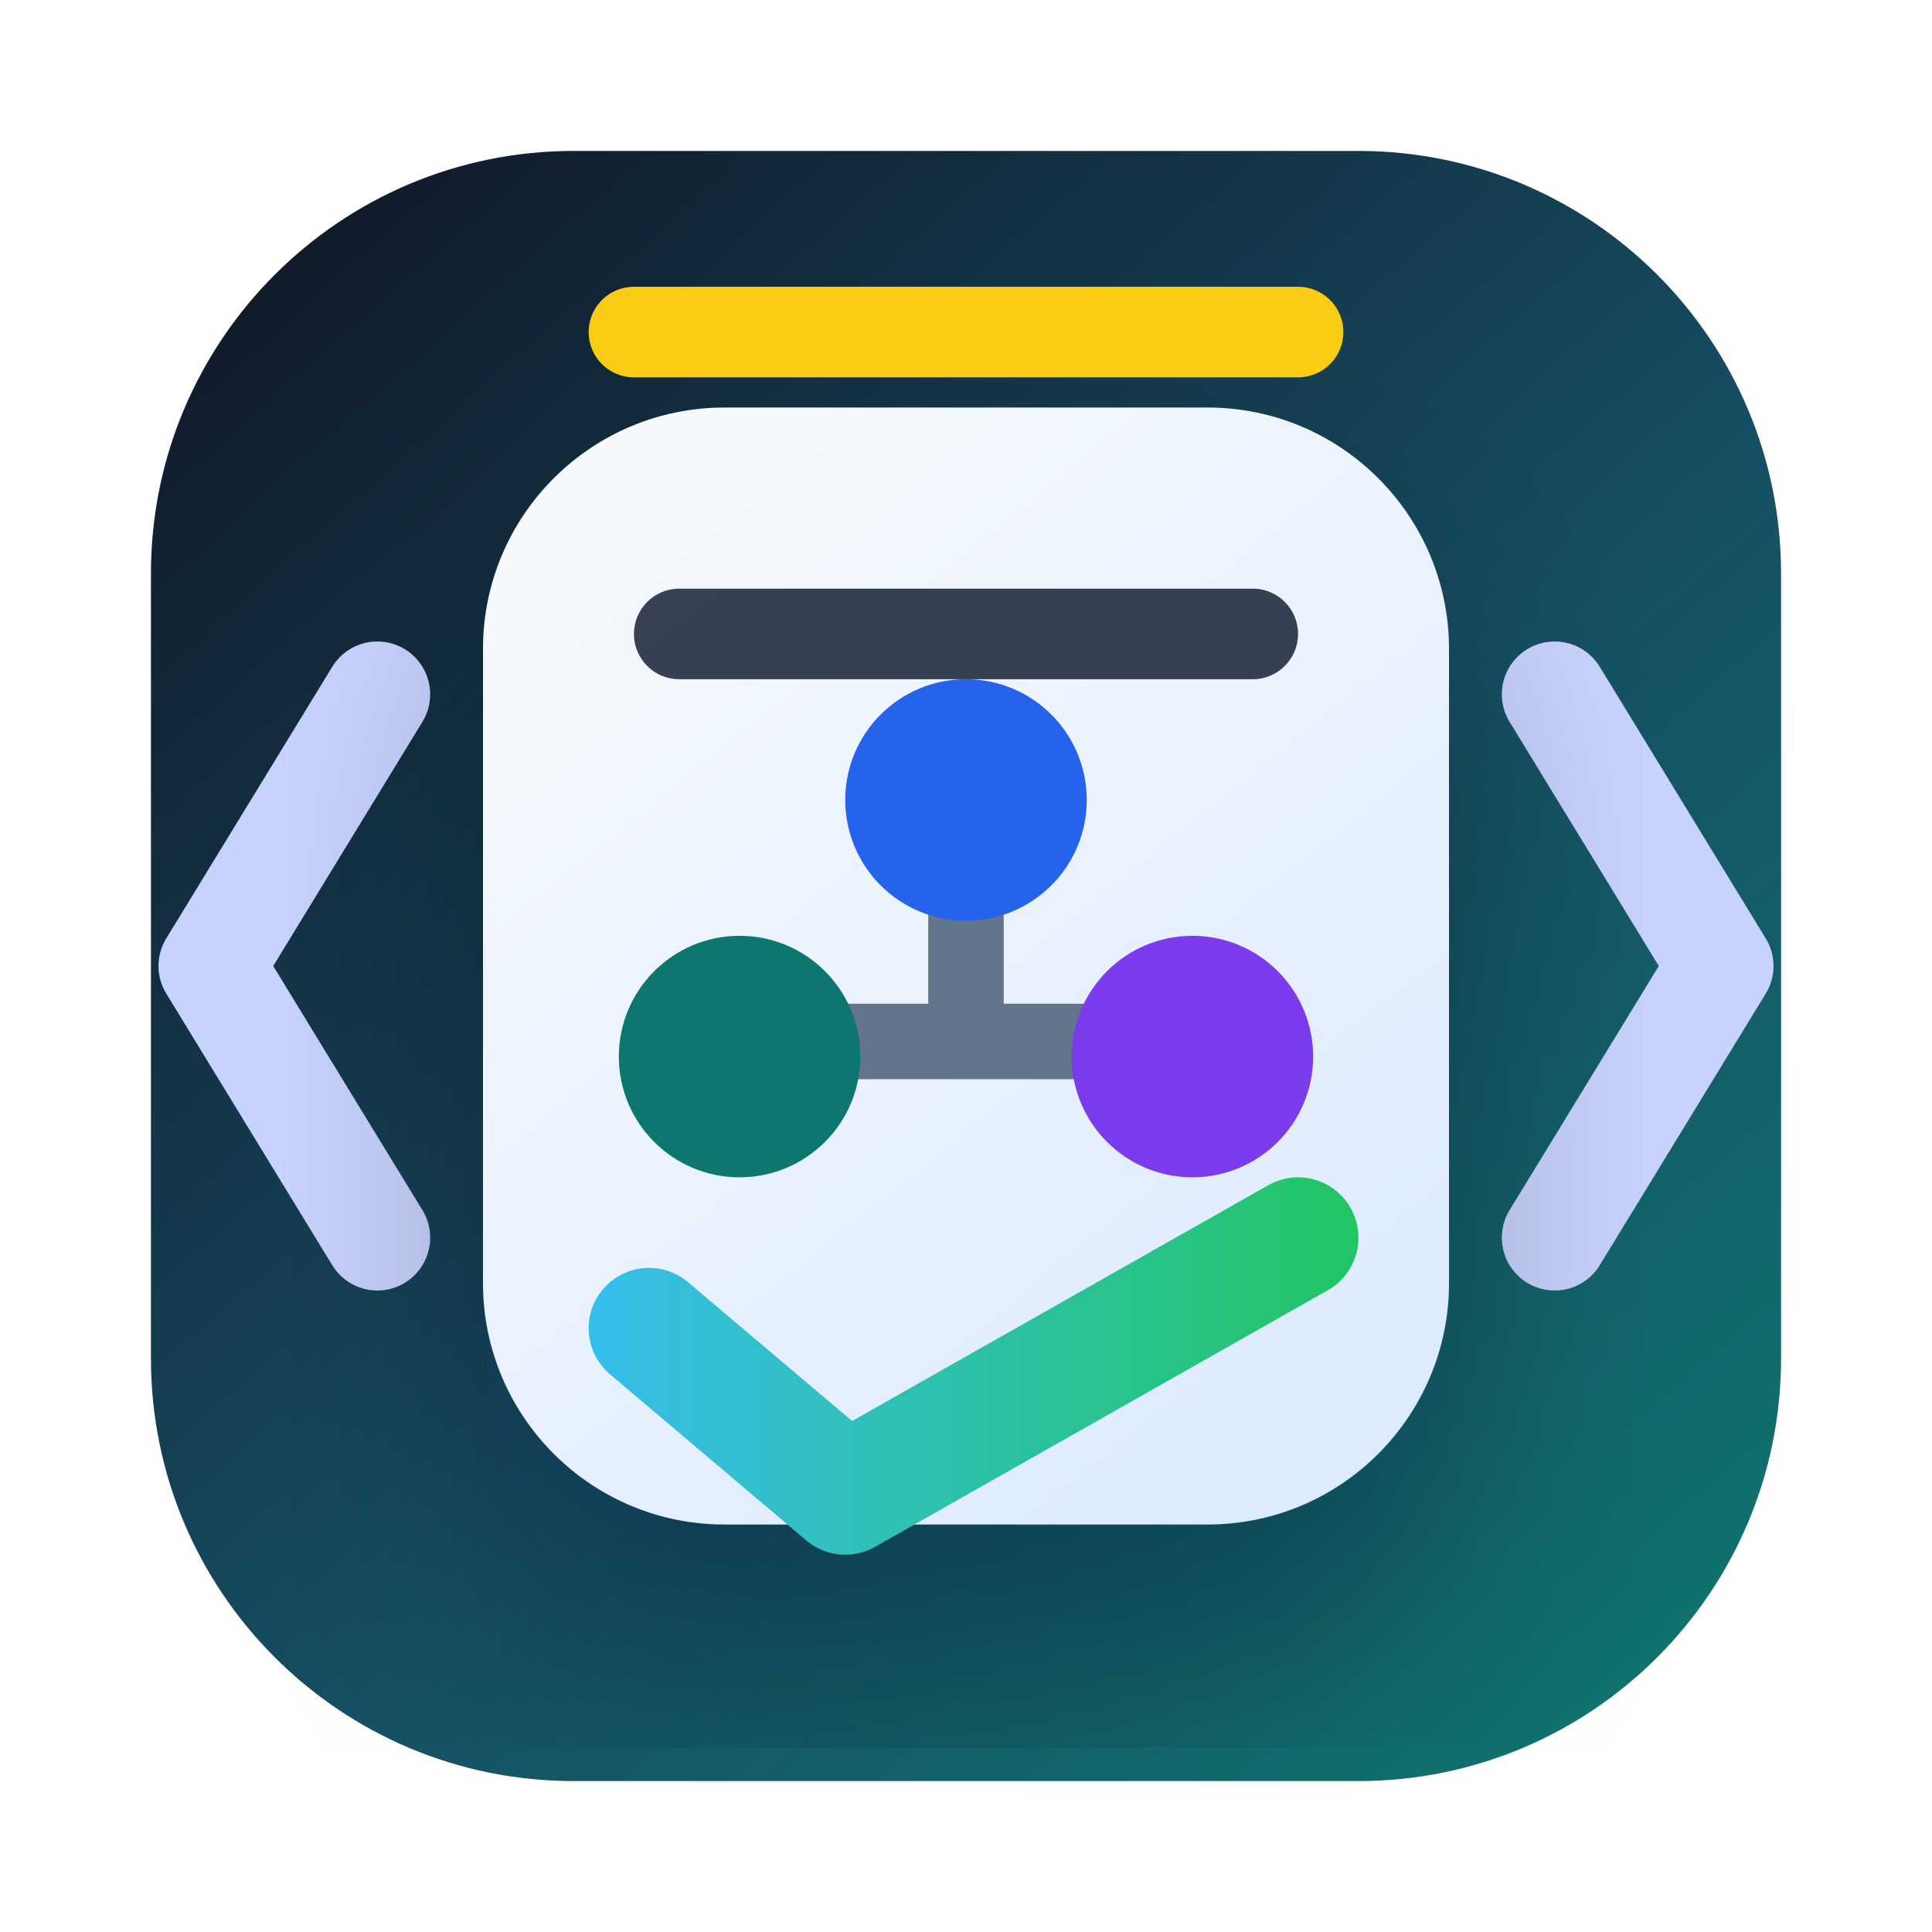
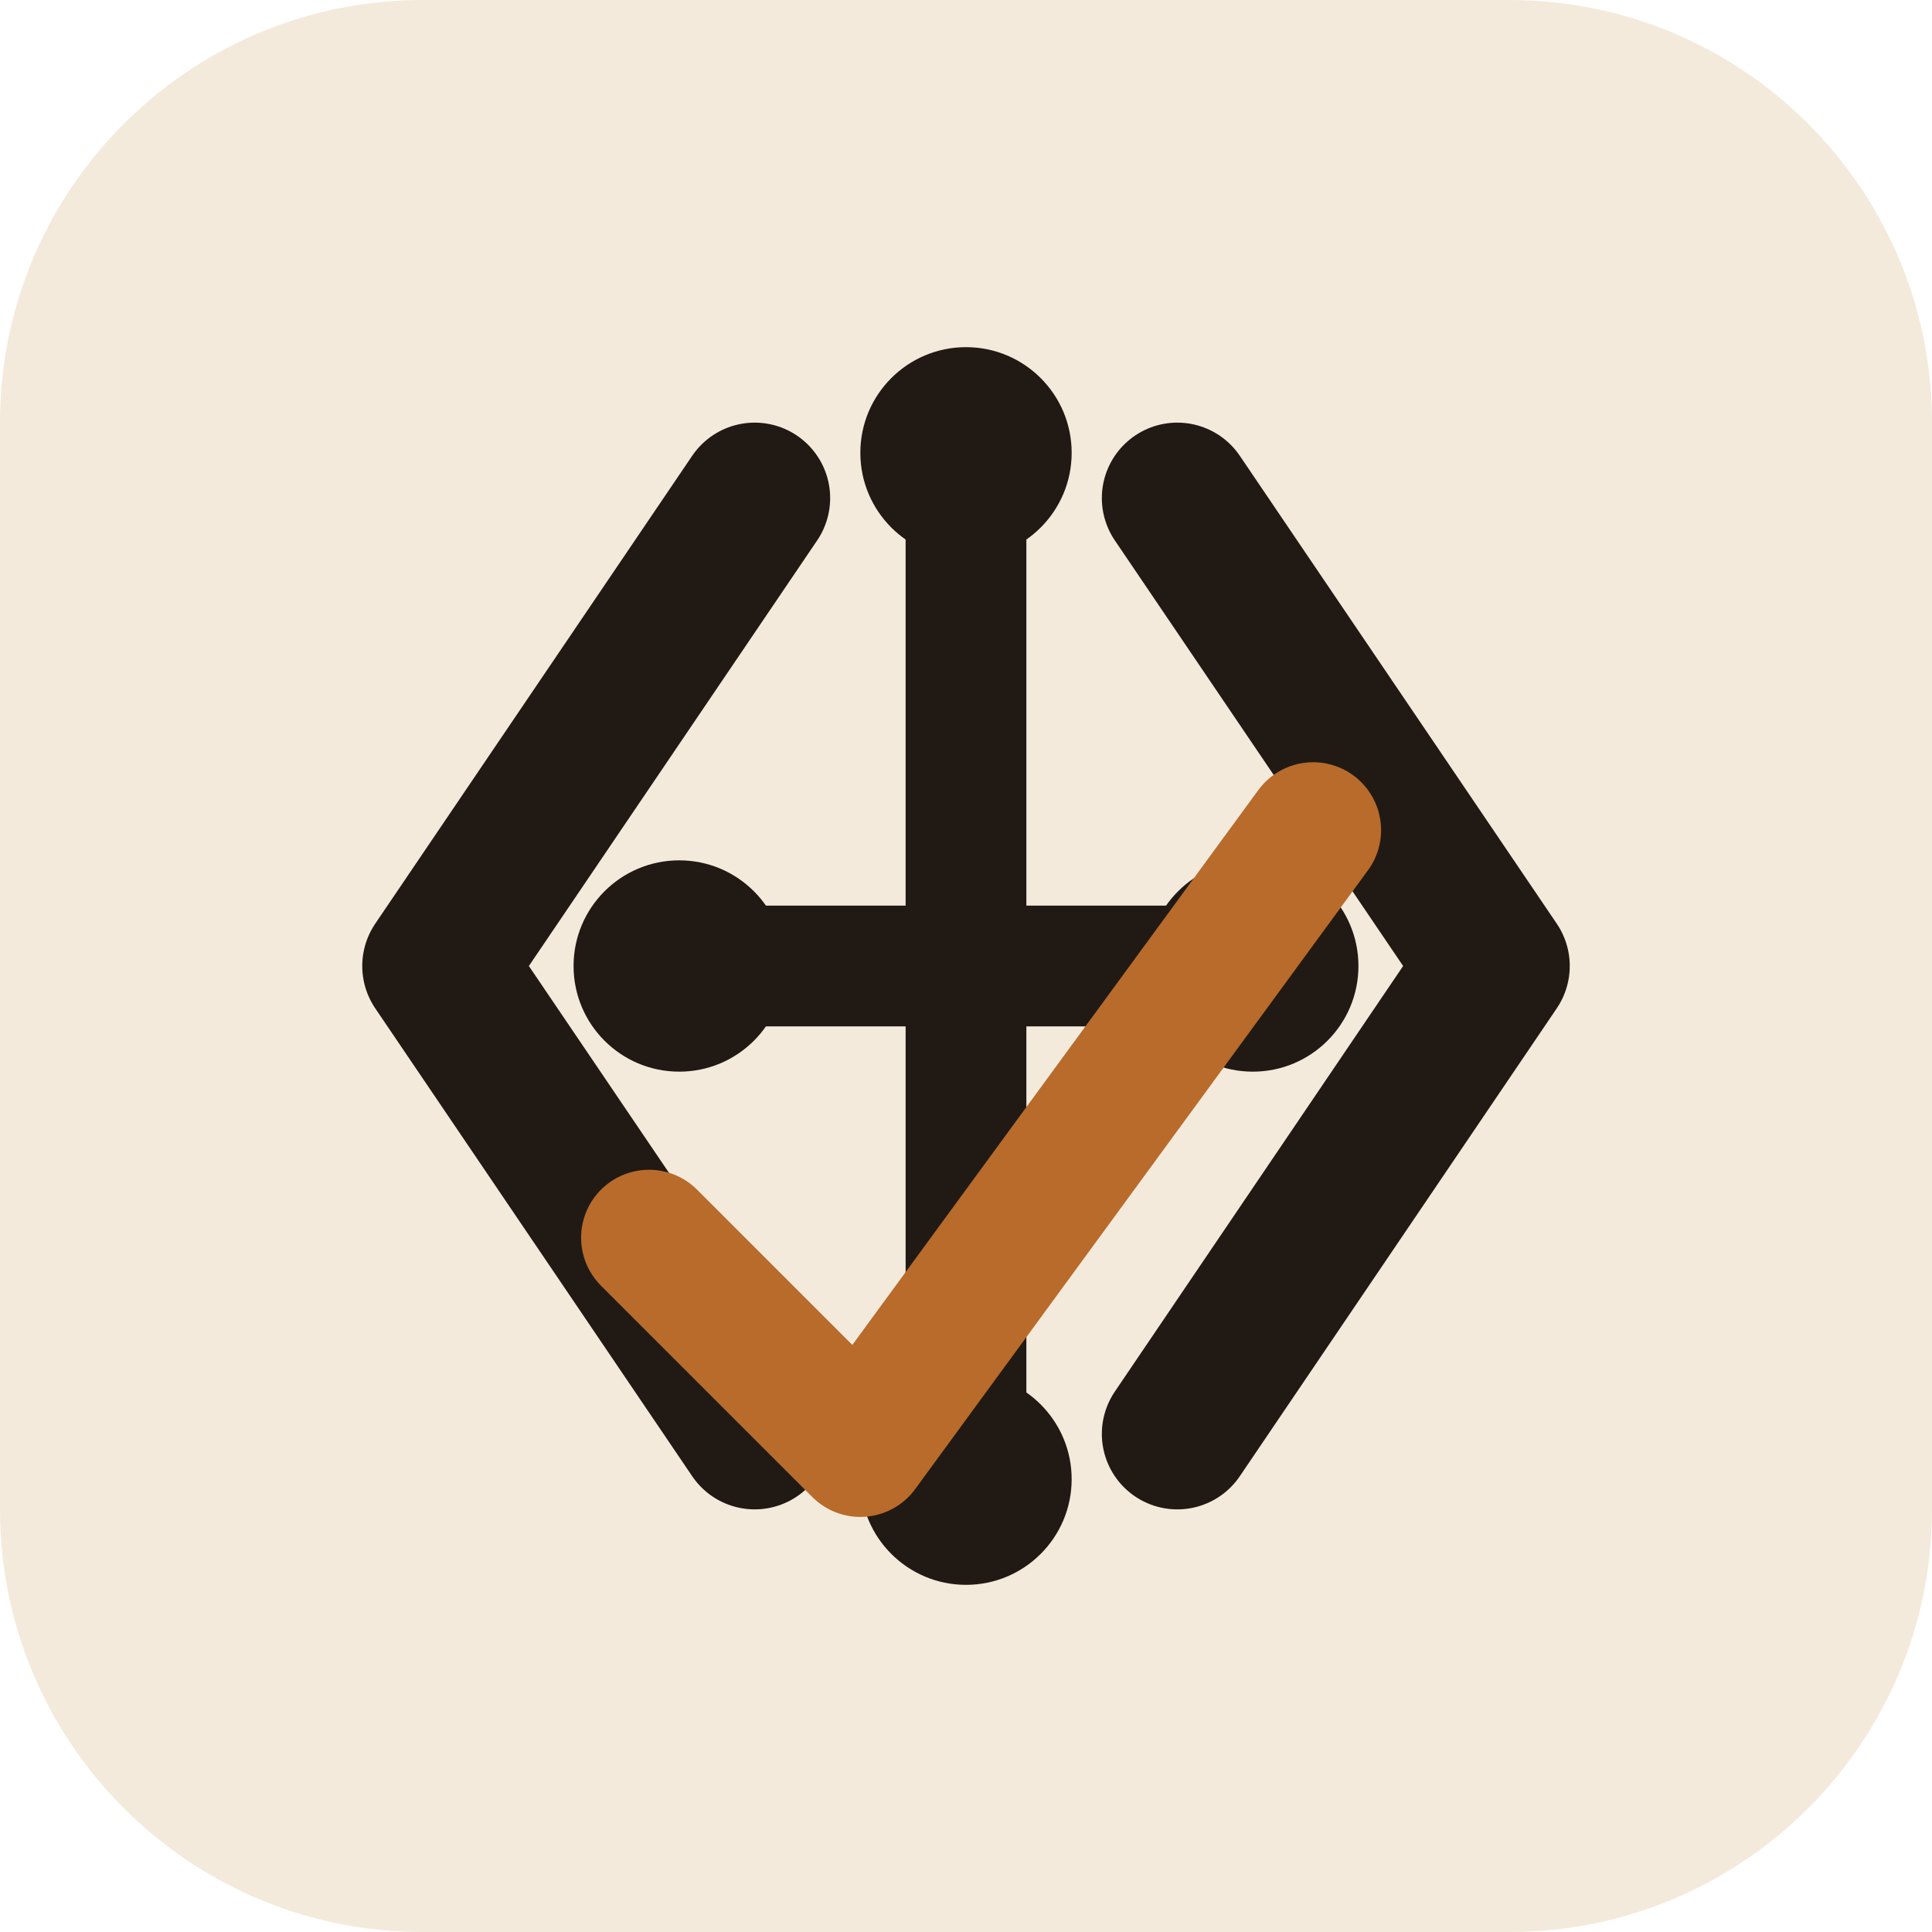
<svg xmlns="http://www.w3.org/2000/svg" width="128" height="128" viewBox="0 0 128 128" role="img" aria-labelledby="title desc">
-   <defs>
-     <linearGradient id="badge-bg" x1="18" y1="12" x2="112" y2="118" gradientUnits="userSpaceOnUse">
-       <stop offset="0" stop-color="#111827" />
-       <stop offset="0.55" stop-color="#164e63" />
-       <stop offset="1" stop-color="#0f766e" />
-     </linearGradient>
-     <linearGradient id="panel-fill" x1="36" y1="26" x2="94" y2="98" gradientUnits="userSpaceOnUse">
-       <stop offset="0" stop-color="#f8fafc" />
-       <stop offset="1" stop-color="#dbeafe" />
-     </linearGradient>
-     <linearGradient id="accent" x1="34" y1="84" x2="92" y2="84" gradientUnits="userSpaceOnUse">
-       <stop offset="0" stop-color="#38bdf8" />
-       <stop offset="1" stop-color="#22c55e" />
-     </linearGradient>
-     <filter id="soft-shadow" x="-20%" y="-20%" width="140%" height="140%">
-       <feDropShadow dx="0" dy="10" stdDeviation="8" flood-color="#020617" flood-opacity="0.28" />
-     </filter>
-   </defs>
-   <rect x="10" y="10" width="108" height="108" rx="28" fill="url(#badge-bg)" />
-   <path d="M25 46 14 64l11 18" fill="none" stroke="#c7d2fe" stroke-width="7" stroke-linecap="round" stroke-linejoin="round" />
-   <path d="M103 46 114 64l-11 18" fill="none" stroke="#c7d2fe" stroke-width="7" stroke-linecap="round" stroke-linejoin="round" />
-   <g filter="url(#soft-shadow)">
-     <rect x="32" y="27" width="64" height="74" rx="16" fill="url(#panel-fill)" />
-     <rect x="42" y="39" width="44" height="6" rx="3" fill="#1e293b" opacity="0.88" />
-     <path d="M64 54v15M64 69H49M64 69h15" fill="none" stroke="#64748b" stroke-width="5" stroke-linecap="round" stroke-linejoin="round" />
-     <circle cx="64" cy="53" r="8" fill="#2563eb" />
-     <circle cx="49" cy="70" r="8" fill="#0f766e" />
-     <circle cx="79" cy="70" r="8" fill="#7c3aed" />
-     <path d="M43 88 56 99 86 82" fill="none" stroke="url(#accent)" stroke-width="8" stroke-linecap="round" stroke-linejoin="round" />
+   <rect width="128" height="128" rx="28" fill="#f3eadc" />
+   <g fill="none" stroke="#211a14" stroke-linecap="round" stroke-linejoin="round">
+     <path d="M50 33 29 64l21 31" stroke-width="10" />
+     <path d="M78 33 99 64 78 95" stroke-width="10" />
+     <path d="M64 30v68" stroke-width="8" />
+     <path d="M45 64h38" stroke-width="8" />
  </g>
-   <path d="M42 22h44" stroke="#facc15" stroke-width="6" stroke-linecap="round" />
+   <g fill="#211a14">
+     <circle cx="64" cy="30" r="7" />
+     <circle cx="45" cy="64" r="7" />
+     <circle cx="83" cy="64" r="7" />
+     <circle cx="64" cy="98" r="7" />
+   </g>
+   <path d="M43 82 57 96 87 55" fill="none" stroke="#b86b2b" stroke-width="9" stroke-linecap="round" stroke-linejoin="round" />
</svg>
